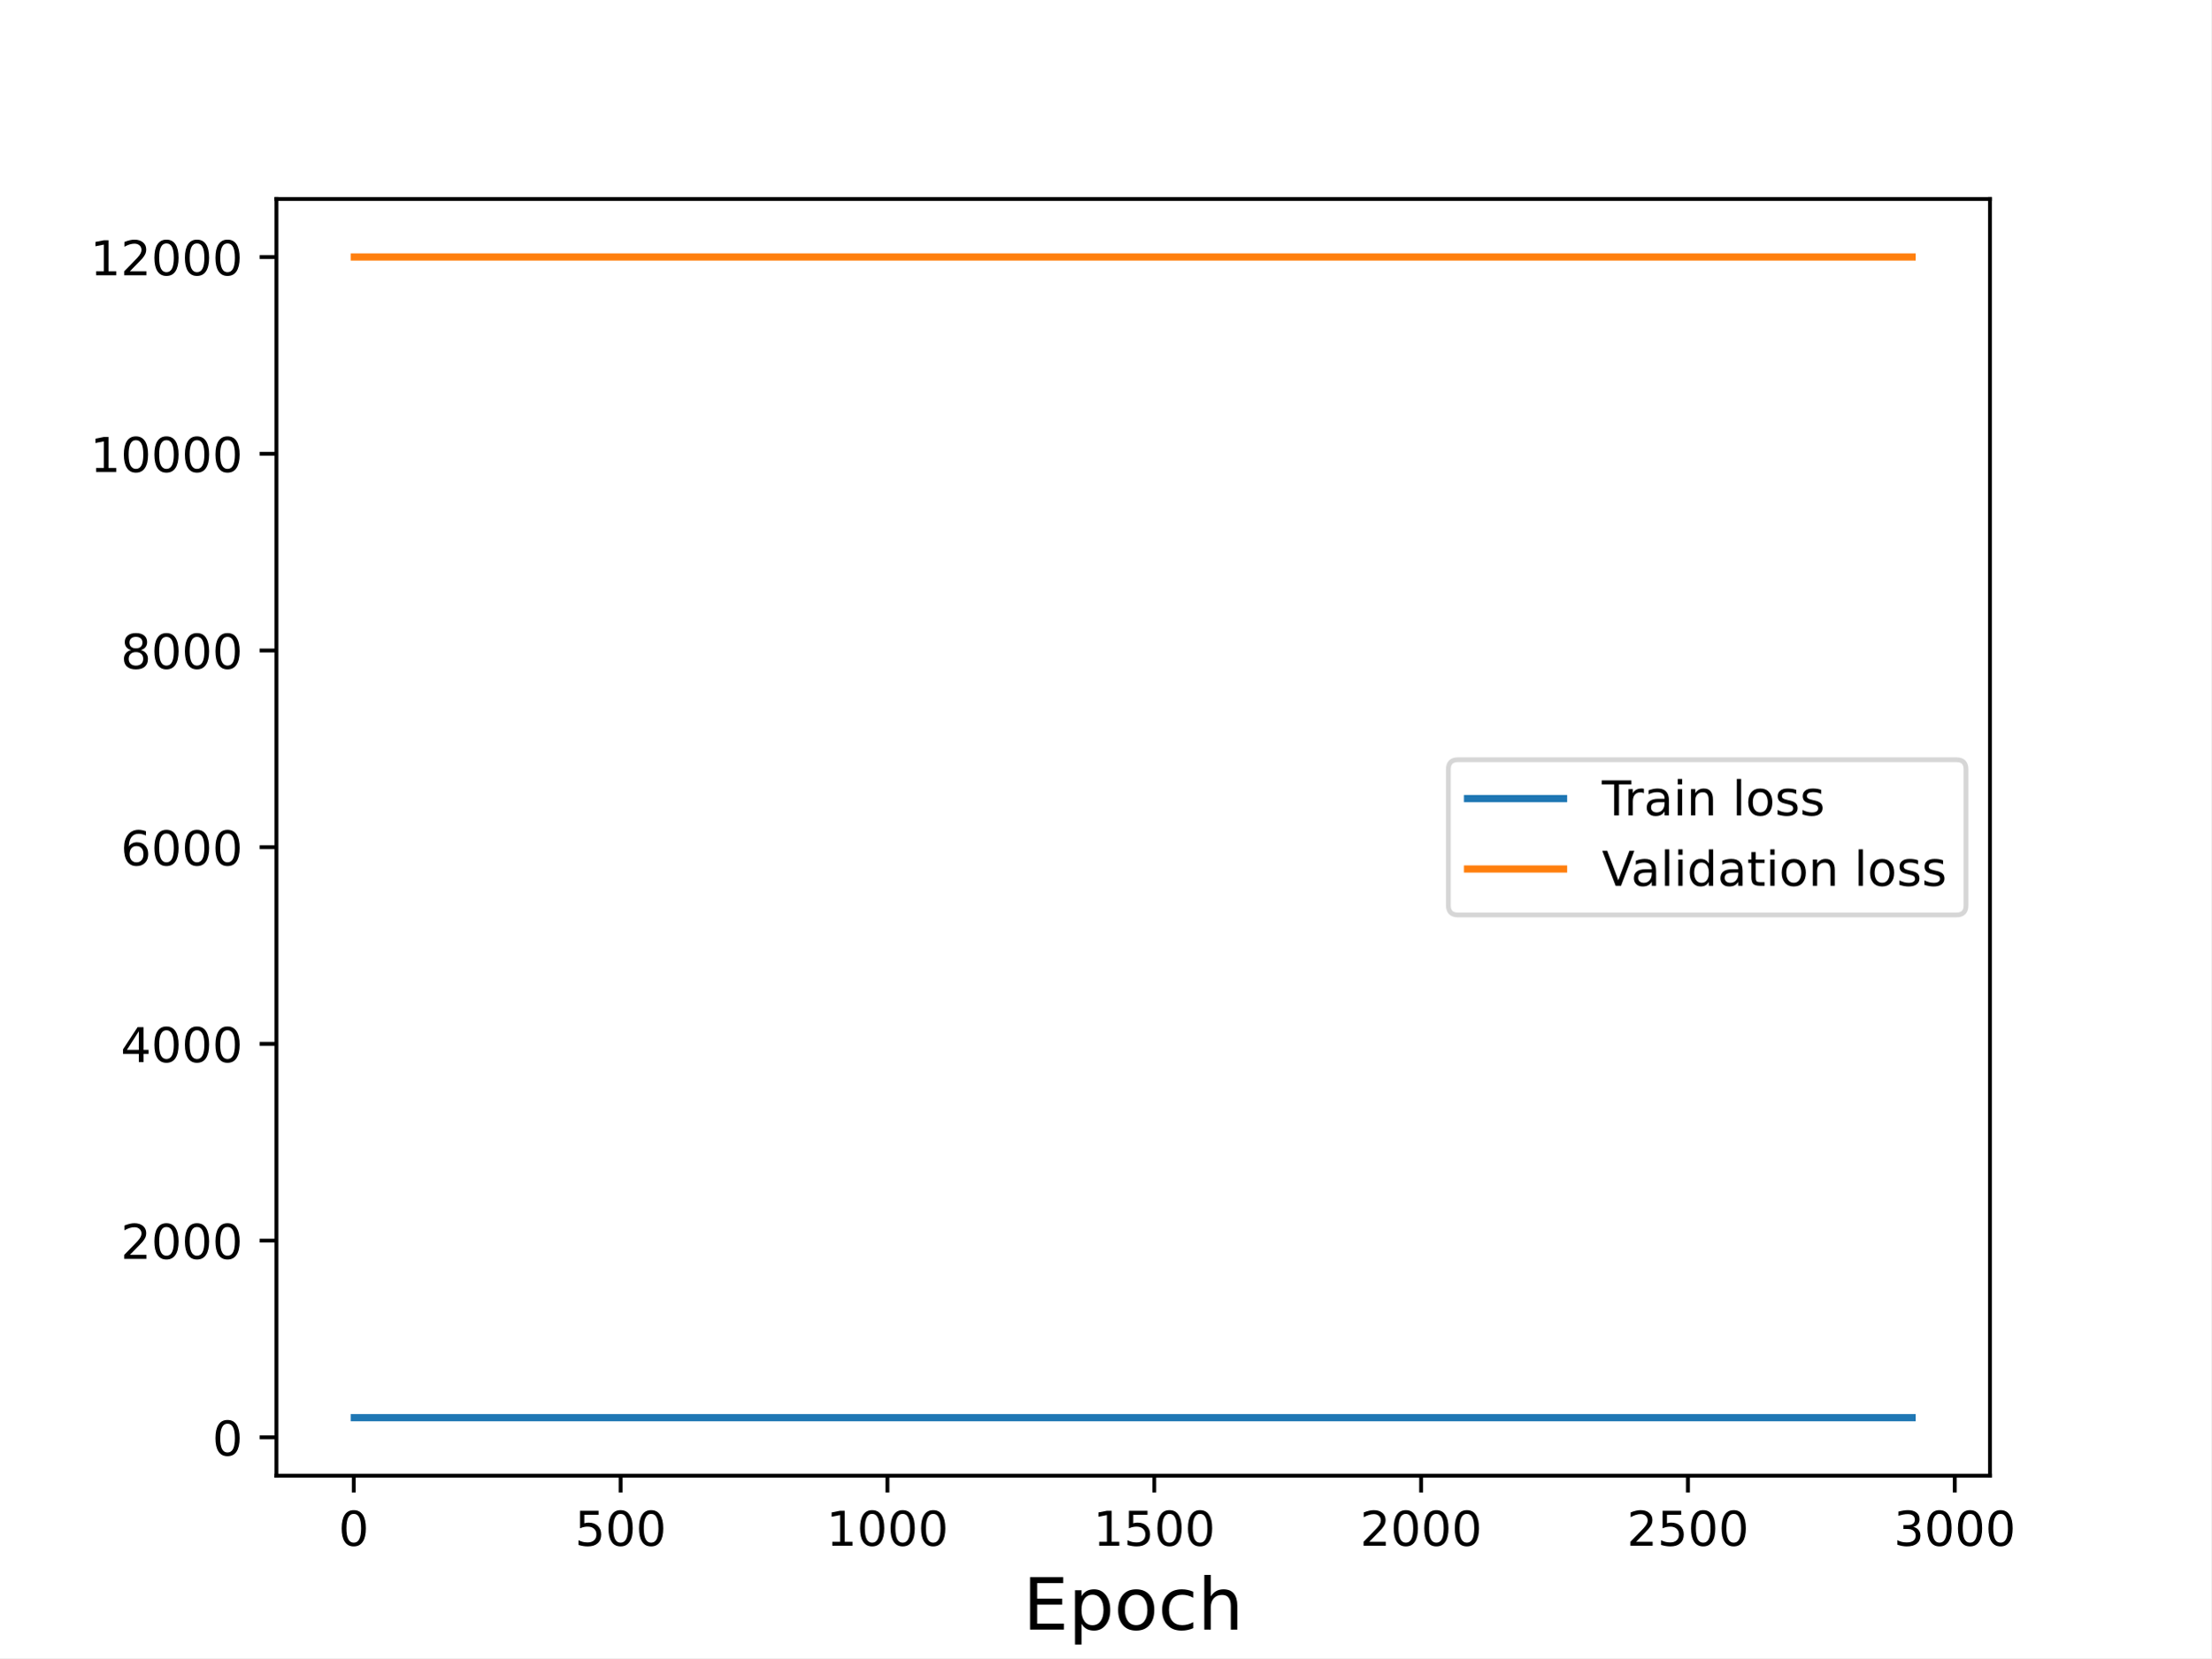
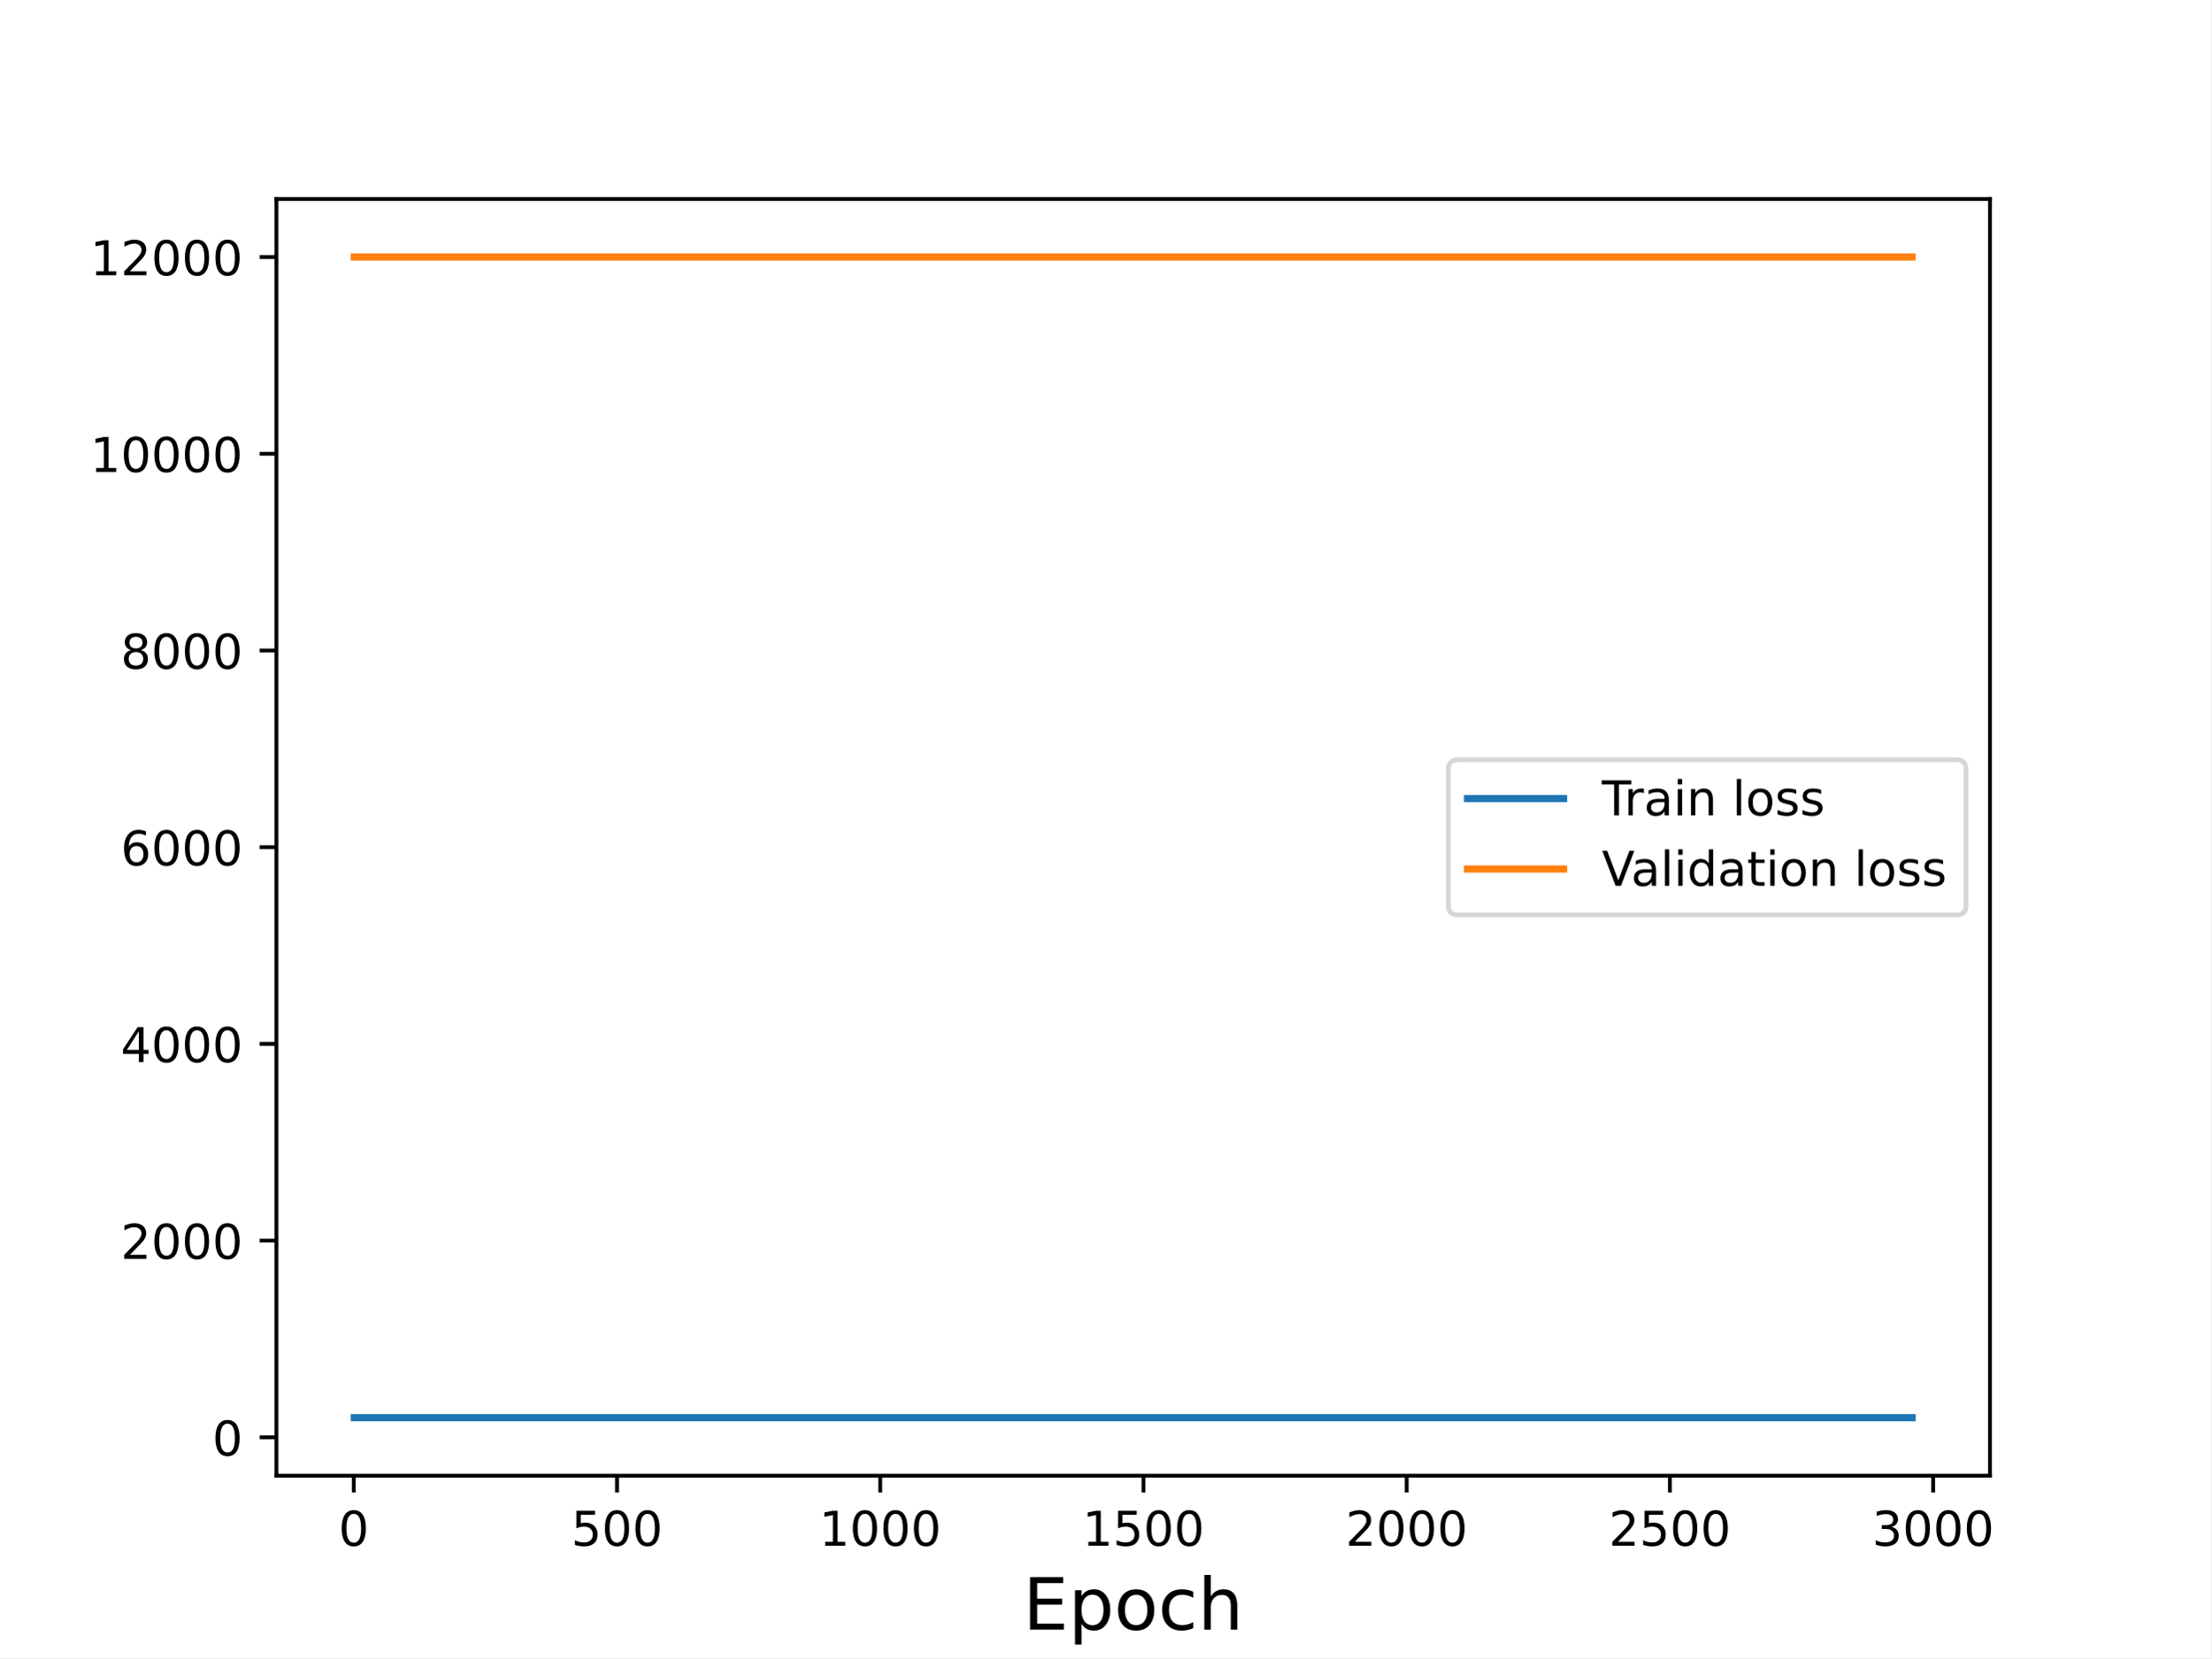
<svg xmlns="http://www.w3.org/2000/svg" xmlns:xlink="http://www.w3.org/1999/xlink" height="345.6pt" version="1.1" viewBox="0 0 460.8 345.6" width="460.8pt">
  <defs>
    <style type="text/css">*{stroke-linecap:butt;stroke-linejoin:round;}</style>
  </defs>
  <g id="figure_1">
    <g id="patch_1">
      <path d="M 0 345.6  L 460.8 345.6  L 460.8 0  L 0 0  z " style="fill:#ffffff;" />
    </g>
    <g id="axes_1">
      <g id="patch_2">
        <path d="M 57.6 307.584  L 414.72 307.584  L 414.72 41.472  L 57.6 41.472  z " style="fill:#ffffff;" />
      </g>
      <g id="matplotlib.axis_1">
        <g id="xtick_1">
          <g id="line2d_1">
            <defs>
-               <path d="M 0 0  L 0 3.5  " id="m8626dc30ba" style="stroke:#000000;stroke-width:0.8;" />
-             </defs>
-             <g>
-               <use style="stroke:#000000;stroke-width:0.8;" x="73.722" xlink:href="#m8626dc30ba" y="307.584" />
+               <path d="M 0 0  L 0 3.5  " id="ma2e2f69adb" style="stroke:#000000;stroke-width:0.8;" />
+             </defs>
+             <g>
+               <use style="stroke:#000000;stroke-width:0.8;" x="73.723" xlink:href="#ma2e2f69adb" y="307.584" />
            </g>
          </g>
          <g id="text_1">
-             <g transform="translate(70.54026 322.1824)scale(0.1 -0.1)">
+             <g transform="translate(70.54176 322.1824)scale(0.1 -0.1)">
              <defs>
                <path d="M 2034 4250  Q 1547 4250 1301 3770  Q 1056 3291 1056 2328  Q 1056 1369 1301 889  Q 1547 409 2034 409  Q 2525 409 2770 889  Q 3016 1369 3016 2328  Q 3016 3291 2770 3770  Q 2525 4250 2034 4250  z M 2034 4750  Q 2819 4750 3233 4129  Q 3647 3509 3647 2328  Q 3647 1150 3233 529  Q 2819 -91 2034 -91  Q 1250 -91 836 529  Q 422 1150 422 2328  Q 422 3509 836 4129  Q 1250 4750 2034 4750  z " id="DejaVuSans-30" transform="scale(0.015625)" />
              </defs>
              <use xlink:href="#DejaVuSans-30" />
            </g>
          </g>
        </g>
        <g id="xtick_2">
          <g id="line2d_2">
            <g>
-               <use style="stroke:#000000;stroke-width:0.8;" x="129.332" xlink:href="#m8626dc30ba" y="307.584" />
+               <use style="stroke:#000000;stroke-width:0.8;" x="128.582" xlink:href="#ma2e2f69adb" y="307.584" />
            </g>
          </g>
          <g id="text_2">
-             <g transform="translate(119.7883 322.1824)scale(0.1 -0.1)">
+             <g transform="translate(119.0381 322.1824)scale(0.1 -0.1)">
              <defs>
                <path d="M 691 4666  L 3169 4666  L 3169 4134  L 1269 4134  L 1269 2991  Q 1406 3038 1543 3061  Q 1681 3084 1819 3084  Q 2600 3084 3056 2656  Q 3513 2228 3513 1497  Q 3513 744 3044 326  Q 2575 -91 1722 -91  Q 1428 -91 1123 -41  Q 819 9 494 109  L 494 744  Q 775 591 1075 516  Q 1375 441 1709 441  Q 2250 441 2565 725  Q 2881 1009 2881 1497  Q 2881 1984 2565 2268  Q 2250 2553 1709 2553  Q 1456 2553 1204 2497  Q 953 2441 691 2322  L 691 4666  z " id="DejaVuSans-35" transform="scale(0.015625)" />
              </defs>
              <use xlink:href="#DejaVuSans-35" />
              <use x="63.623" xlink:href="#DejaVuSans-30" />
              <use x="127.246" xlink:href="#DejaVuSans-30" />
            </g>
          </g>
        </g>
        <g id="xtick_3">
          <g id="line2d_3">
            <g>
-               <use style="stroke:#000000;stroke-width:0.8;" x="184.943" xlink:href="#m8626dc30ba" y="307.584" />
+               <use style="stroke:#000000;stroke-width:0.8;" x="183.441" xlink:href="#ma2e2f69adb" y="307.584" />
            </g>
          </g>
          <g id="text_3">
-             <g transform="translate(172.2177 322.1824)scale(0.1 -0.1)">
+             <g transform="translate(170.7157 322.1824)scale(0.1 -0.1)">
              <defs>
                <path d="M 794 531  L 1825 531  L 1825 4091  L 703 3866  L 703 4441  L 1819 4666  L 2450 4666  L 2450 531  L 3481 531  L 3481 0  L 794 0  L 794 531  z " id="DejaVuSans-31" transform="scale(0.015625)" />
              </defs>
              <use xlink:href="#DejaVuSans-31" />
              <use x="63.623" xlink:href="#DejaVuSans-30" />
              <use x="127.246" xlink:href="#DejaVuSans-30" />
              <use x="190.869" xlink:href="#DejaVuSans-30" />
            </g>
          </g>
        </g>
        <g id="xtick_4">
          <g id="line2d_4">
            <g>
-               <use style="stroke:#000000;stroke-width:0.8;" x="240.553" xlink:href="#m8626dc30ba" y="307.584" />
+               <use style="stroke:#000000;stroke-width:0.8;" x="238.299" xlink:href="#ma2e2f69adb" y="307.584" />
            </g>
          </g>
          <g id="text_4">
-             <g transform="translate(227.8282 322.1824)scale(0.1 -0.1)">
+             <g transform="translate(225.5745 322.1824)scale(0.1 -0.1)">
              <use xlink:href="#DejaVuSans-31" />
              <use x="63.623" xlink:href="#DejaVuSans-35" />
              <use x="127.246" xlink:href="#DejaVuSans-30" />
              <use x="190.869" xlink:href="#DejaVuSans-30" />
            </g>
          </g>
        </g>
        <g id="xtick_5">
          <g id="line2d_5">
            <g>
-               <use style="stroke:#000000;stroke-width:0.8;" x="296.164" xlink:href="#m8626dc30ba" y="307.584" />
+               <use style="stroke:#000000;stroke-width:0.8;" x="293.158" xlink:href="#ma2e2f69adb" y="307.584" />
            </g>
          </g>
          <g id="text_5">
-             <g transform="translate(283.4388 322.1824)scale(0.1 -0.1)">
+             <g transform="translate(280.4333 322.1824)scale(0.1 -0.1)">
              <defs>
                <path d="M 1228 531  L 3431 531  L 3431 0  L 469 0  L 469 531  Q 828 903 1448 1529  Q 2069 2156 2228 2338  Q 2531 2678 2651 2914  Q 2772 3150 2772 3378  Q 2772 3750 2511 3984  Q 2250 4219 1831 4219  Q 1534 4219 1204 4116  Q 875 4013 500 3803  L 500 4441  Q 881 4594 1212 4672  Q 1544 4750 1819 4750  Q 2544 4750 2975 4387  Q 3406 4025 3406 3419  Q 3406 3131 3298 2873  Q 3191 2616 2906 2266  Q 2828 2175 2409 1742  Q 1991 1309 1228 531  z " id="DejaVuSans-32" transform="scale(0.015625)" />
              </defs>
              <use xlink:href="#DejaVuSans-32" />
              <use x="63.623" xlink:href="#DejaVuSans-30" />
              <use x="127.246" xlink:href="#DejaVuSans-30" />
              <use x="190.869" xlink:href="#DejaVuSans-30" />
            </g>
          </g>
        </g>
        <g id="xtick_6">
          <g id="line2d_6">
            <g>
-               <use style="stroke:#000000;stroke-width:0.8;" x="351.774" xlink:href="#m8626dc30ba" y="307.584" />
+               <use style="stroke:#000000;stroke-width:0.8;" x="348.017" xlink:href="#ma2e2f69adb" y="307.584" />
            </g>
          </g>
          <g id="text_6">
-             <g transform="translate(339.0494 322.1824)scale(0.1 -0.1)">
+             <g transform="translate(335.2922 322.1824)scale(0.1 -0.1)">
              <use xlink:href="#DejaVuSans-32" />
              <use x="63.623" xlink:href="#DejaVuSans-35" />
              <use x="127.246" xlink:href="#DejaVuSans-30" />
              <use x="190.869" xlink:href="#DejaVuSans-30" />
            </g>
          </g>
        </g>
        <g id="xtick_7">
          <g id="line2d_7">
            <g>
-               <use style="stroke:#000000;stroke-width:0.8;" x="407.385" xlink:href="#m8626dc30ba" y="307.584" />
+               <use style="stroke:#000000;stroke-width:0.8;" x="402.876" xlink:href="#ma2e2f69adb" y="307.584" />
            </g>
          </g>
          <g id="text_7">
-             <g transform="translate(394.66 322.1824)scale(0.1 -0.1)">
+             <g transform="translate(390.151 322.1824)scale(0.1 -0.1)">
              <defs>
                <path d="M 2597 2516  Q 3050 2419 3304 2112  Q 3559 1806 3559 1356  Q 3559 666 3084 287  Q 2609 -91 1734 -91  Q 1441 -91 1130 -33  Q 819 25 488 141  L 488 750  Q 750 597 1062 519  Q 1375 441 1716 441  Q 2309 441 2620 675  Q 2931 909 2931 1356  Q 2931 1769 2642 2001  Q 2353 2234 1838 2234  L 1294 2234  L 1294 2753  L 1863 2753  Q 2328 2753 2575 2939  Q 2822 3125 2822 3475  Q 2822 3834 2567 4026  Q 2313 4219 1838 4219  Q 1578 4219 1281 4162  Q 984 4106 628 3988  L 628 4550  Q 988 4650 1302 4700  Q 1616 4750 1894 4750  Q 2613 4750 3031 4423  Q 3450 4097 3450 3541  Q 3450 3153 3228 2886  Q 3006 2619 2597 2516  z " id="DejaVuSans-33" transform="scale(0.015625)" />
              </defs>
              <use xlink:href="#DejaVuSans-33" />
              <use x="63.623" xlink:href="#DejaVuSans-30" />
              <use x="127.246" xlink:href="#DejaVuSans-30" />
              <use x="190.869" xlink:href="#DejaVuSans-30" />
            </g>
          </g>
        </g>
        <g id="text_8">
          <g transform="translate(213.1936 339.6598)scale(0.15 -0.15)">
            <defs>
              <path d="M 628 4666  L 3578 4666  L 3578 4134  L 1259 4134  L 1259 2753  L 3481 2753  L 3481 2222  L 1259 2222  L 1259 531  L 3634 531  L 3634 0  L 628 0  L 628 4666  z " id="DejaVuSans-45" transform="scale(0.015625)" />
              <path d="M 1159 525  L 1159 -1331  L 581 -1331  L 581 3500  L 1159 3500  L 1159 2969  Q 1341 3281 1617 3432  Q 1894 3584 2278 3584  Q 2916 3584 3314 3078  Q 3713 2572 3713 1747  Q 3713 922 3314 415  Q 2916 -91 2278 -91  Q 1894 -91 1617 61  Q 1341 213 1159 525  z M 3116 1747  Q 3116 2381 2855 2742  Q 2594 3103 2138 3103  Q 1681 3103 1420 2742  Q 1159 2381 1159 1747  Q 1159 1113 1420 752  Q 1681 391 2138 391  Q 2594 391 2855 752  Q 3116 1113 3116 1747  z " id="DejaVuSans-70" transform="scale(0.015625)" />
              <path d="M 1959 3097  Q 1497 3097 1228 2736  Q 959 2375 959 1747  Q 959 1119 1226 758  Q 1494 397 1959 397  Q 2419 397 2687 759  Q 2956 1122 2956 1747  Q 2956 2369 2687 2733  Q 2419 3097 1959 3097  z M 1959 3584  Q 2709 3584 3137 3096  Q 3566 2609 3566 1747  Q 3566 888 3137 398  Q 2709 -91 1959 -91  Q 1206 -91 779 398  Q 353 888 353 1747  Q 353 2609 779 3096  Q 1206 3584 1959 3584  z " id="DejaVuSans-6f" transform="scale(0.015625)" />
              <path d="M 3122 3366  L 3122 2828  Q 2878 2963 2633 3030  Q 2388 3097 2138 3097  Q 1578 3097 1268 2742  Q 959 2388 959 1747  Q 959 1106 1268 751  Q 1578 397 2138 397  Q 2388 397 2633 464  Q 2878 531 3122 666  L 3122 134  Q 2881 22 2623 -34  Q 2366 -91 2075 -91  Q 1284 -91 818 406  Q 353 903 353 1747  Q 353 2603 823 3093  Q 1294 3584 2113 3584  Q 2378 3584 2631 3529  Q 2884 3475 3122 3366  z " id="DejaVuSans-63" transform="scale(0.015625)" />
              <path d="M 3513 2113  L 3513 0  L 2938 0  L 2938 2094  Q 2938 2591 2744 2837  Q 2550 3084 2163 3084  Q 1697 3084 1428 2787  Q 1159 2491 1159 1978  L 1159 0  L 581 0  L 581 4863  L 1159 4863  L 1159 2956  Q 1366 3272 1645 3428  Q 1925 3584 2291 3584  Q 2894 3584 3203 3211  Q 3513 2838 3513 2113  z " id="DejaVuSans-68" transform="scale(0.015625)" />
            </defs>
            <use xlink:href="#DejaVuSans-45" />
            <use x="63.184" xlink:href="#DejaVuSans-70" />
            <use x="126.66" xlink:href="#DejaVuSans-6f" />
            <use x="187.842" xlink:href="#DejaVuSans-63" />
            <use x="242.822" xlink:href="#DejaVuSans-68" />
          </g>
        </g>
      </g>
      <g id="matplotlib.axis_2">
        <g id="ytick_1">
          <g id="line2d_8">
            <defs>
-               <path d="M 0 0  L -3.5 0  " id="m93d39a2a51" style="stroke:#000000;stroke-width:0.8;" />
-             </defs>
-             <g>
-               <use style="stroke:#000000;stroke-width:0.8;" x="57.6" xlink:href="#m93d39a2a51" y="299.588" />
+               <path d="M 0 0  L -3.5 0  " id="m878a903d9b" style="stroke:#000000;stroke-width:0.8;" />
+             </defs>
+             <g>
+               <use style="stroke:#000000;stroke-width:0.8;" x="57.6" xlink:href="#m878a903d9b" y="299.588" />
            </g>
          </g>
          <g id="text_9">
            <g transform="translate(44.2375 303.3876)scale(0.1 -0.1)">
              <use xlink:href="#DejaVuSans-30" />
            </g>
          </g>
        </g>
        <g id="ytick_2">
          <g id="line2d_9">
            <g>
-               <use style="stroke:#000000;stroke-width:0.8;" x="57.6" xlink:href="#m93d39a2a51" y="258.585" />
+               <use style="stroke:#000000;stroke-width:0.8;" x="57.6" xlink:href="#m878a903d9b" y="258.585" />
            </g>
          </g>
          <g id="text_10">
            <g transform="translate(25.15 262.3842)scale(0.1 -0.1)">
              <use xlink:href="#DejaVuSans-32" />
              <use x="63.623" xlink:href="#DejaVuSans-30" />
              <use x="127.246" xlink:href="#DejaVuSans-30" />
              <use x="190.869" xlink:href="#DejaVuSans-30" />
            </g>
          </g>
        </g>
        <g id="ytick_3">
          <g id="line2d_10">
            <g>
-               <use style="stroke:#000000;stroke-width:0.8;" x="57.6" xlink:href="#m93d39a2a51" y="217.582" />
+               <use style="stroke:#000000;stroke-width:0.8;" x="57.6" xlink:href="#m878a903d9b" y="217.582" />
            </g>
          </g>
          <g id="text_11">
            <g transform="translate(25.15 221.3808)scale(0.1 -0.1)">
              <defs>
                <path d="M 2419 4116  L 825 1625  L 2419 1625  L 2419 4116  z M 2253 4666  L 3047 4666  L 3047 1625  L 3713 1625  L 3713 1100  L 3047 1100  L 3047 0  L 2419 0  L 2419 1100  L 313 1100  L 313 1709  L 2253 4666  z " id="DejaVuSans-34" transform="scale(0.015625)" />
              </defs>
              <use xlink:href="#DejaVuSans-34" />
              <use x="63.623" xlink:href="#DejaVuSans-30" />
              <use x="127.246" xlink:href="#DejaVuSans-30" />
              <use x="190.869" xlink:href="#DejaVuSans-30" />
            </g>
          </g>
        </g>
        <g id="ytick_4">
          <g id="line2d_11">
            <g>
-               <use style="stroke:#000000;stroke-width:0.8;" x="57.6" xlink:href="#m93d39a2a51" y="176.578" />
+               <use style="stroke:#000000;stroke-width:0.8;" x="57.6" xlink:href="#m878a903d9b" y="176.578" />
            </g>
          </g>
          <g id="text_12">
            <g transform="translate(25.15 180.3774)scale(0.1 -0.1)">
              <defs>
                <path d="M 2113 2584  Q 1688 2584 1439 2293  Q 1191 2003 1191 1497  Q 1191 994 1439 701  Q 1688 409 2113 409  Q 2538 409 2786 701  Q 3034 994 3034 1497  Q 3034 2003 2786 2293  Q 2538 2584 2113 2584  z M 3366 4563  L 3366 3988  Q 3128 4100 2886 4159  Q 2644 4219 2406 4219  Q 1781 4219 1451 3797  Q 1122 3375 1075 2522  Q 1259 2794 1537 2939  Q 1816 3084 2150 3084  Q 2853 3084 3261 2657  Q 3669 2231 3669 1497  Q 3669 778 3244 343  Q 2819 -91 2113 -91  Q 1303 -91 875 529  Q 447 1150 447 2328  Q 447 3434 972 4092  Q 1497 4750 2381 4750  Q 2619 4750 2861 4703  Q 3103 4656 3366 4563  z " id="DejaVuSans-36" transform="scale(0.015625)" />
              </defs>
              <use xlink:href="#DejaVuSans-36" />
              <use x="63.623" xlink:href="#DejaVuSans-30" />
              <use x="127.246" xlink:href="#DejaVuSans-30" />
              <use x="190.869" xlink:href="#DejaVuSans-30" />
            </g>
          </g>
        </g>
        <g id="ytick_5">
          <g id="line2d_12">
            <g>
-               <use style="stroke:#000000;stroke-width:0.8;" x="57.6" xlink:href="#m93d39a2a51" y="135.575" />
+               <use style="stroke:#000000;stroke-width:0.8;" x="57.6" xlink:href="#m878a903d9b" y="135.575" />
            </g>
          </g>
          <g id="text_13">
            <g transform="translate(25.15 139.374)scale(0.1 -0.1)">
              <defs>
                <path d="M 2034 2216  Q 1584 2216 1326 1975  Q 1069 1734 1069 1313  Q 1069 891 1326 650  Q 1584 409 2034 409  Q 2484 409 2743 651  Q 3003 894 3003 1313  Q 3003 1734 2745 1975  Q 2488 2216 2034 2216  z M 1403 2484  Q 997 2584 770 2862  Q 544 3141 544 3541  Q 544 4100 942 4425  Q 1341 4750 2034 4750  Q 2731 4750 3128 4425  Q 3525 4100 3525 3541  Q 3525 3141 3298 2862  Q 3072 2584 2669 2484  Q 3125 2378 3379 2068  Q 3634 1759 3634 1313  Q 3634 634 3220 271  Q 2806 -91 2034 -91  Q 1263 -91 848 271  Q 434 634 434 1313  Q 434 1759 690 2068  Q 947 2378 1403 2484  z M 1172 3481  Q 1172 3119 1398 2916  Q 1625 2713 2034 2713  Q 2441 2713 2670 2916  Q 2900 3119 2900 3481  Q 2900 3844 2670 4047  Q 2441 4250 2034 4250  Q 1625 4250 1398 4047  Q 1172 3844 1172 3481  z " id="DejaVuSans-38" transform="scale(0.015625)" />
              </defs>
              <use xlink:href="#DejaVuSans-38" />
              <use x="63.623" xlink:href="#DejaVuSans-30" />
              <use x="127.246" xlink:href="#DejaVuSans-30" />
              <use x="190.869" xlink:href="#DejaVuSans-30" />
            </g>
          </g>
        </g>
        <g id="ytick_6">
          <g id="line2d_13">
            <g>
-               <use style="stroke:#000000;stroke-width:0.8;" x="57.6" xlink:href="#m93d39a2a51" y="94.571" />
+               <use style="stroke:#000000;stroke-width:0.8;" x="57.6" xlink:href="#m878a903d9b" y="94.571" />
            </g>
          </g>
          <g id="text_14">
            <g transform="translate(18.7875 98.37061)scale(0.1 -0.1)">
              <use xlink:href="#DejaVuSans-31" />
              <use x="63.623" xlink:href="#DejaVuSans-30" />
              <use x="127.246" xlink:href="#DejaVuSans-30" />
              <use x="190.869" xlink:href="#DejaVuSans-30" />
              <use x="254.492" xlink:href="#DejaVuSans-30" />
            </g>
          </g>
        </g>
        <g id="ytick_7">
          <g id="line2d_14">
            <g>
-               <use style="stroke:#000000;stroke-width:0.8;" x="57.6" xlink:href="#m93d39a2a51" y="53.568" />
+               <use style="stroke:#000000;stroke-width:0.8;" x="57.6" xlink:href="#m878a903d9b" y="53.568" />
            </g>
          </g>
          <g id="text_15">
            <g transform="translate(18.7875 57.36722)scale(0.1 -0.1)">
              <use xlink:href="#DejaVuSans-31" />
              <use x="63.623" xlink:href="#DejaVuSans-32" />
              <use x="127.246" xlink:href="#DejaVuSans-30" />
              <use x="190.869" xlink:href="#DejaVuSans-30" />
              <use x="254.492" xlink:href="#DejaVuSans-30" />
            </g>
          </g>
        </g>
      </g>
      <g id="line2d_15">
-         <path clip-path="url(#pbafd67a210)" d="M 73.833 295.488  L 398.487 295.488  L 398.487 295.488  " style="fill:none;stroke:#1f77b4;stroke-linecap:square;stroke-width:1.5;" />
+         <path clip-path="url(#p3af4092a47)" d="M 73.833 295.488  L 398.487 295.488  L 398.487 295.488  " style="fill:none;stroke:#1f77b4;stroke-linecap:square;stroke-width:1.5;" />
      </g>
      <g id="line2d_16">
-         <path clip-path="url(#pbafd67a210)" d="M 73.833 53.568  L 398.487 53.568  L 398.487 53.568  " style="fill:none;stroke:#ff7f0e;stroke-linecap:square;stroke-width:1.5;" />
+         <path clip-path="url(#p3af4092a47)" d="M 73.833 53.568  L 398.487 53.568  L 398.487 53.568  " style="fill:none;stroke:#ff7f0e;stroke-linecap:square;stroke-width:1.5;" />
      </g>
      <g id="patch_3">
        <path d="M 57.6 307.584  L 57.6 41.472  " style="fill:none;stroke:#000000;stroke-linecap:square;stroke-linejoin:miter;stroke-width:0.8;" />
      </g>
      <g id="patch_4">
        <path d="M 414.72 307.584  L 414.72 41.472  " style="fill:none;stroke:#000000;stroke-linecap:square;stroke-linejoin:miter;stroke-width:0.8;" />
      </g>
      <g id="patch_5">
        <path d="M 57.6 307.584  L 414.72 307.584  " style="fill:none;stroke:#000000;stroke-linecap:square;stroke-linejoin:miter;stroke-width:0.8;" />
      </g>
      <g id="patch_6">
        <path d="M 57.6 41.472  L 414.72 41.472  " style="fill:none;stroke:#000000;stroke-linecap:square;stroke-linejoin:miter;stroke-width:0.8;" />
      </g>
      <g id="legend_1">
        <g id="patch_7">
          <path d="M 303.845 190.706  L 407.72 190.706  Q 409.72 190.706 409.72 188.706  L 409.72 160.35  Q 409.72 158.35 407.72 158.35  L 303.845 158.35  Q 301.845 158.35 301.845 160.35  L 301.845 188.706  Q 301.845 190.706 303.845 190.706  z " style="fill:#ffffff;opacity:0.8;stroke:#cccccc;stroke-linejoin:miter;" />
        </g>
        <g id="line2d_17">
          <path d="M 305.845 166.448  L 325.845 166.448  " style="fill:none;stroke:#1f77b4;stroke-linecap:square;stroke-width:1.5;" />
        </g>
        <g id="line2d_18" />
        <g id="text_16">
          <g transform="translate(333.845 169.9483)scale(0.1 -0.1)">
            <defs>
              <path d="M -19 4666  L 3928 4666  L 3928 4134  L 2272 4134  L 2272 0  L 1638 0  L 1638 4134  L -19 4134  L -19 4666  z " id="DejaVuSans-54" transform="scale(0.015625)" />
              <path d="M 2631 2963  Q 2534 3019 2420 3045  Q 2306 3072 2169 3072  Q 1681 3072 1420 2755  Q 1159 2438 1159 1844  L 1159 0  L 581 0  L 581 3500  L 1159 3500  L 1159 2956  Q 1341 3275 1631 3429  Q 1922 3584 2338 3584  Q 2397 3584 2469 3576  Q 2541 3569 2628 3553  L 2631 2963  z " id="DejaVuSans-72" transform="scale(0.015625)" />
              <path d="M 2194 1759  Q 1497 1759 1228 1600  Q 959 1441 959 1056  Q 959 750 1161 570  Q 1363 391 1709 391  Q 2188 391 2477 730  Q 2766 1069 2766 1631  L 2766 1759  L 2194 1759  z M 3341 1997  L 3341 0  L 2766 0  L 2766 531  Q 2569 213 2275 61  Q 1981 -91 1556 -91  Q 1019 -91 701 211  Q 384 513 384 1019  Q 384 1609 779 1909  Q 1175 2209 1959 2209  L 2766 2209  L 2766 2266  Q 2766 2663 2505 2880  Q 2244 3097 1772 3097  Q 1472 3097 1187 3025  Q 903 2953 641 2809  L 641 3341  Q 956 3463 1253 3523  Q 1550 3584 1831 3584  Q 2591 3584 2966 3190  Q 3341 2797 3341 1997  z " id="DejaVuSans-61" transform="scale(0.015625)" />
              <path d="M 603 3500  L 1178 3500  L 1178 0  L 603 0  L 603 3500  z M 603 4863  L 1178 4863  L 1178 4134  L 603 4134  L 603 4863  z " id="DejaVuSans-69" transform="scale(0.015625)" />
              <path d="M 3513 2113  L 3513 0  L 2938 0  L 2938 2094  Q 2938 2591 2744 2837  Q 2550 3084 2163 3084  Q 1697 3084 1428 2787  Q 1159 2491 1159 1978  L 1159 0  L 581 0  L 581 3500  L 1159 3500  L 1159 2956  Q 1366 3272 1645 3428  Q 1925 3584 2291 3584  Q 2894 3584 3203 3211  Q 3513 2838 3513 2113  z " id="DejaVuSans-6e" transform="scale(0.015625)" />
              <path id="DejaVuSans-20" transform="scale(0.015625)" />
              <path d="M 603 4863  L 1178 4863  L 1178 0  L 603 0  L 603 4863  z " id="DejaVuSans-6c" transform="scale(0.015625)" />
              <path d="M 2834 3397  L 2834 2853  Q 2591 2978 2328 3040  Q 2066 3103 1784 3103  Q 1356 3103 1142 2972  Q 928 2841 928 2578  Q 928 2378 1081 2264  Q 1234 2150 1697 2047  L 1894 2003  Q 2506 1872 2764 1633  Q 3022 1394 3022 966  Q 3022 478 2636 193  Q 2250 -91 1575 -91  Q 1294 -91 989 -36  Q 684 19 347 128  L 347 722  Q 666 556 975 473  Q 1284 391 1588 391  Q 1994 391 2212 530  Q 2431 669 2431 922  Q 2431 1156 2273 1281  Q 2116 1406 1581 1522  L 1381 1569  Q 847 1681 609 1914  Q 372 2147 372 2553  Q 372 3047 722 3315  Q 1072 3584 1716 3584  Q 2034 3584 2315 3537  Q 2597 3491 2834 3397  z " id="DejaVuSans-73" transform="scale(0.015625)" />
            </defs>
            <use xlink:href="#DejaVuSans-54" />
            <use x="46.334" xlink:href="#DejaVuSans-72" />
            <use x="87.447" xlink:href="#DejaVuSans-61" />
            <use x="148.727" xlink:href="#DejaVuSans-69" />
            <use x="176.51" xlink:href="#DejaVuSans-6e" />
            <use x="239.889" xlink:href="#DejaVuSans-20" />
            <use x="271.676" xlink:href="#DejaVuSans-6c" />
            <use x="299.459" xlink:href="#DejaVuSans-6f" />
            <use x="360.641" xlink:href="#DejaVuSans-73" />
            <use x="412.74" xlink:href="#DejaVuSans-73" />
          </g>
        </g>
        <g id="line2d_19">
          <path d="M 305.845 181.126  L 325.845 181.126  " style="fill:none;stroke:#ff7f0e;stroke-linecap:square;stroke-width:1.5;" />
        </g>
        <g id="line2d_20" />
        <g id="text_17">
          <g transform="translate(333.845 184.6264)scale(0.1 -0.1)">
            <defs>
              <path d="M 1831 0  L 50 4666  L 709 4666  L 2188 738  L 3669 4666  L 4325 4666  L 2547 0  L 1831 0  z " id="DejaVuSans-56" transform="scale(0.015625)" />
              <path d="M 2906 2969  L 2906 4863  L 3481 4863  L 3481 0  L 2906 0  L 2906 525  Q 2725 213 2448 61  Q 2172 -91 1784 -91  Q 1150 -91 751 415  Q 353 922 353 1747  Q 353 2572 751 3078  Q 1150 3584 1784 3584  Q 2172 3584 2448 3432  Q 2725 3281 2906 2969  z M 947 1747  Q 947 1113 1208 752  Q 1469 391 1925 391  Q 2381 391 2643 752  Q 2906 1113 2906 1747  Q 2906 2381 2643 2742  Q 2381 3103 1925 3103  Q 1469 3103 1208 2742  Q 947 2381 947 1747  z " id="DejaVuSans-64" transform="scale(0.015625)" />
              <path d="M 1172 4494  L 1172 3500  L 2356 3500  L 2356 3053  L 1172 3053  L 1172 1153  Q 1172 725 1289 603  Q 1406 481 1766 481  L 2356 481  L 2356 0  L 1766 0  Q 1100 0 847 248  Q 594 497 594 1153  L 594 3053  L 172 3053  L 172 3500  L 594 3500  L 594 4494  L 1172 4494  z " id="DejaVuSans-74" transform="scale(0.015625)" />
            </defs>
            <use xlink:href="#DejaVuSans-56" />
            <use x="60.658" xlink:href="#DejaVuSans-61" />
            <use x="121.938" xlink:href="#DejaVuSans-6c" />
            <use x="149.721" xlink:href="#DejaVuSans-69" />
            <use x="177.504" xlink:href="#DejaVuSans-64" />
            <use x="240.98" xlink:href="#DejaVuSans-61" />
            <use x="302.26" xlink:href="#DejaVuSans-74" />
            <use x="341.469" xlink:href="#DejaVuSans-69" />
            <use x="369.252" xlink:href="#DejaVuSans-6f" />
            <use x="430.434" xlink:href="#DejaVuSans-6e" />
            <use x="493.812" xlink:href="#DejaVuSans-20" />
            <use x="525.6" xlink:href="#DejaVuSans-6c" />
            <use x="553.383" xlink:href="#DejaVuSans-6f" />
            <use x="614.564" xlink:href="#DejaVuSans-73" />
            <use x="666.664" xlink:href="#DejaVuSans-73" />
          </g>
        </g>
      </g>
    </g>
  </g>
  <defs>
-     <clipPath id="pbafd67a210">
+     <clipPath id="p3af4092a47">
      <rect height="266.112" width="357.12" x="57.6" y="41.472" />
    </clipPath>
  </defs>
</svg>
